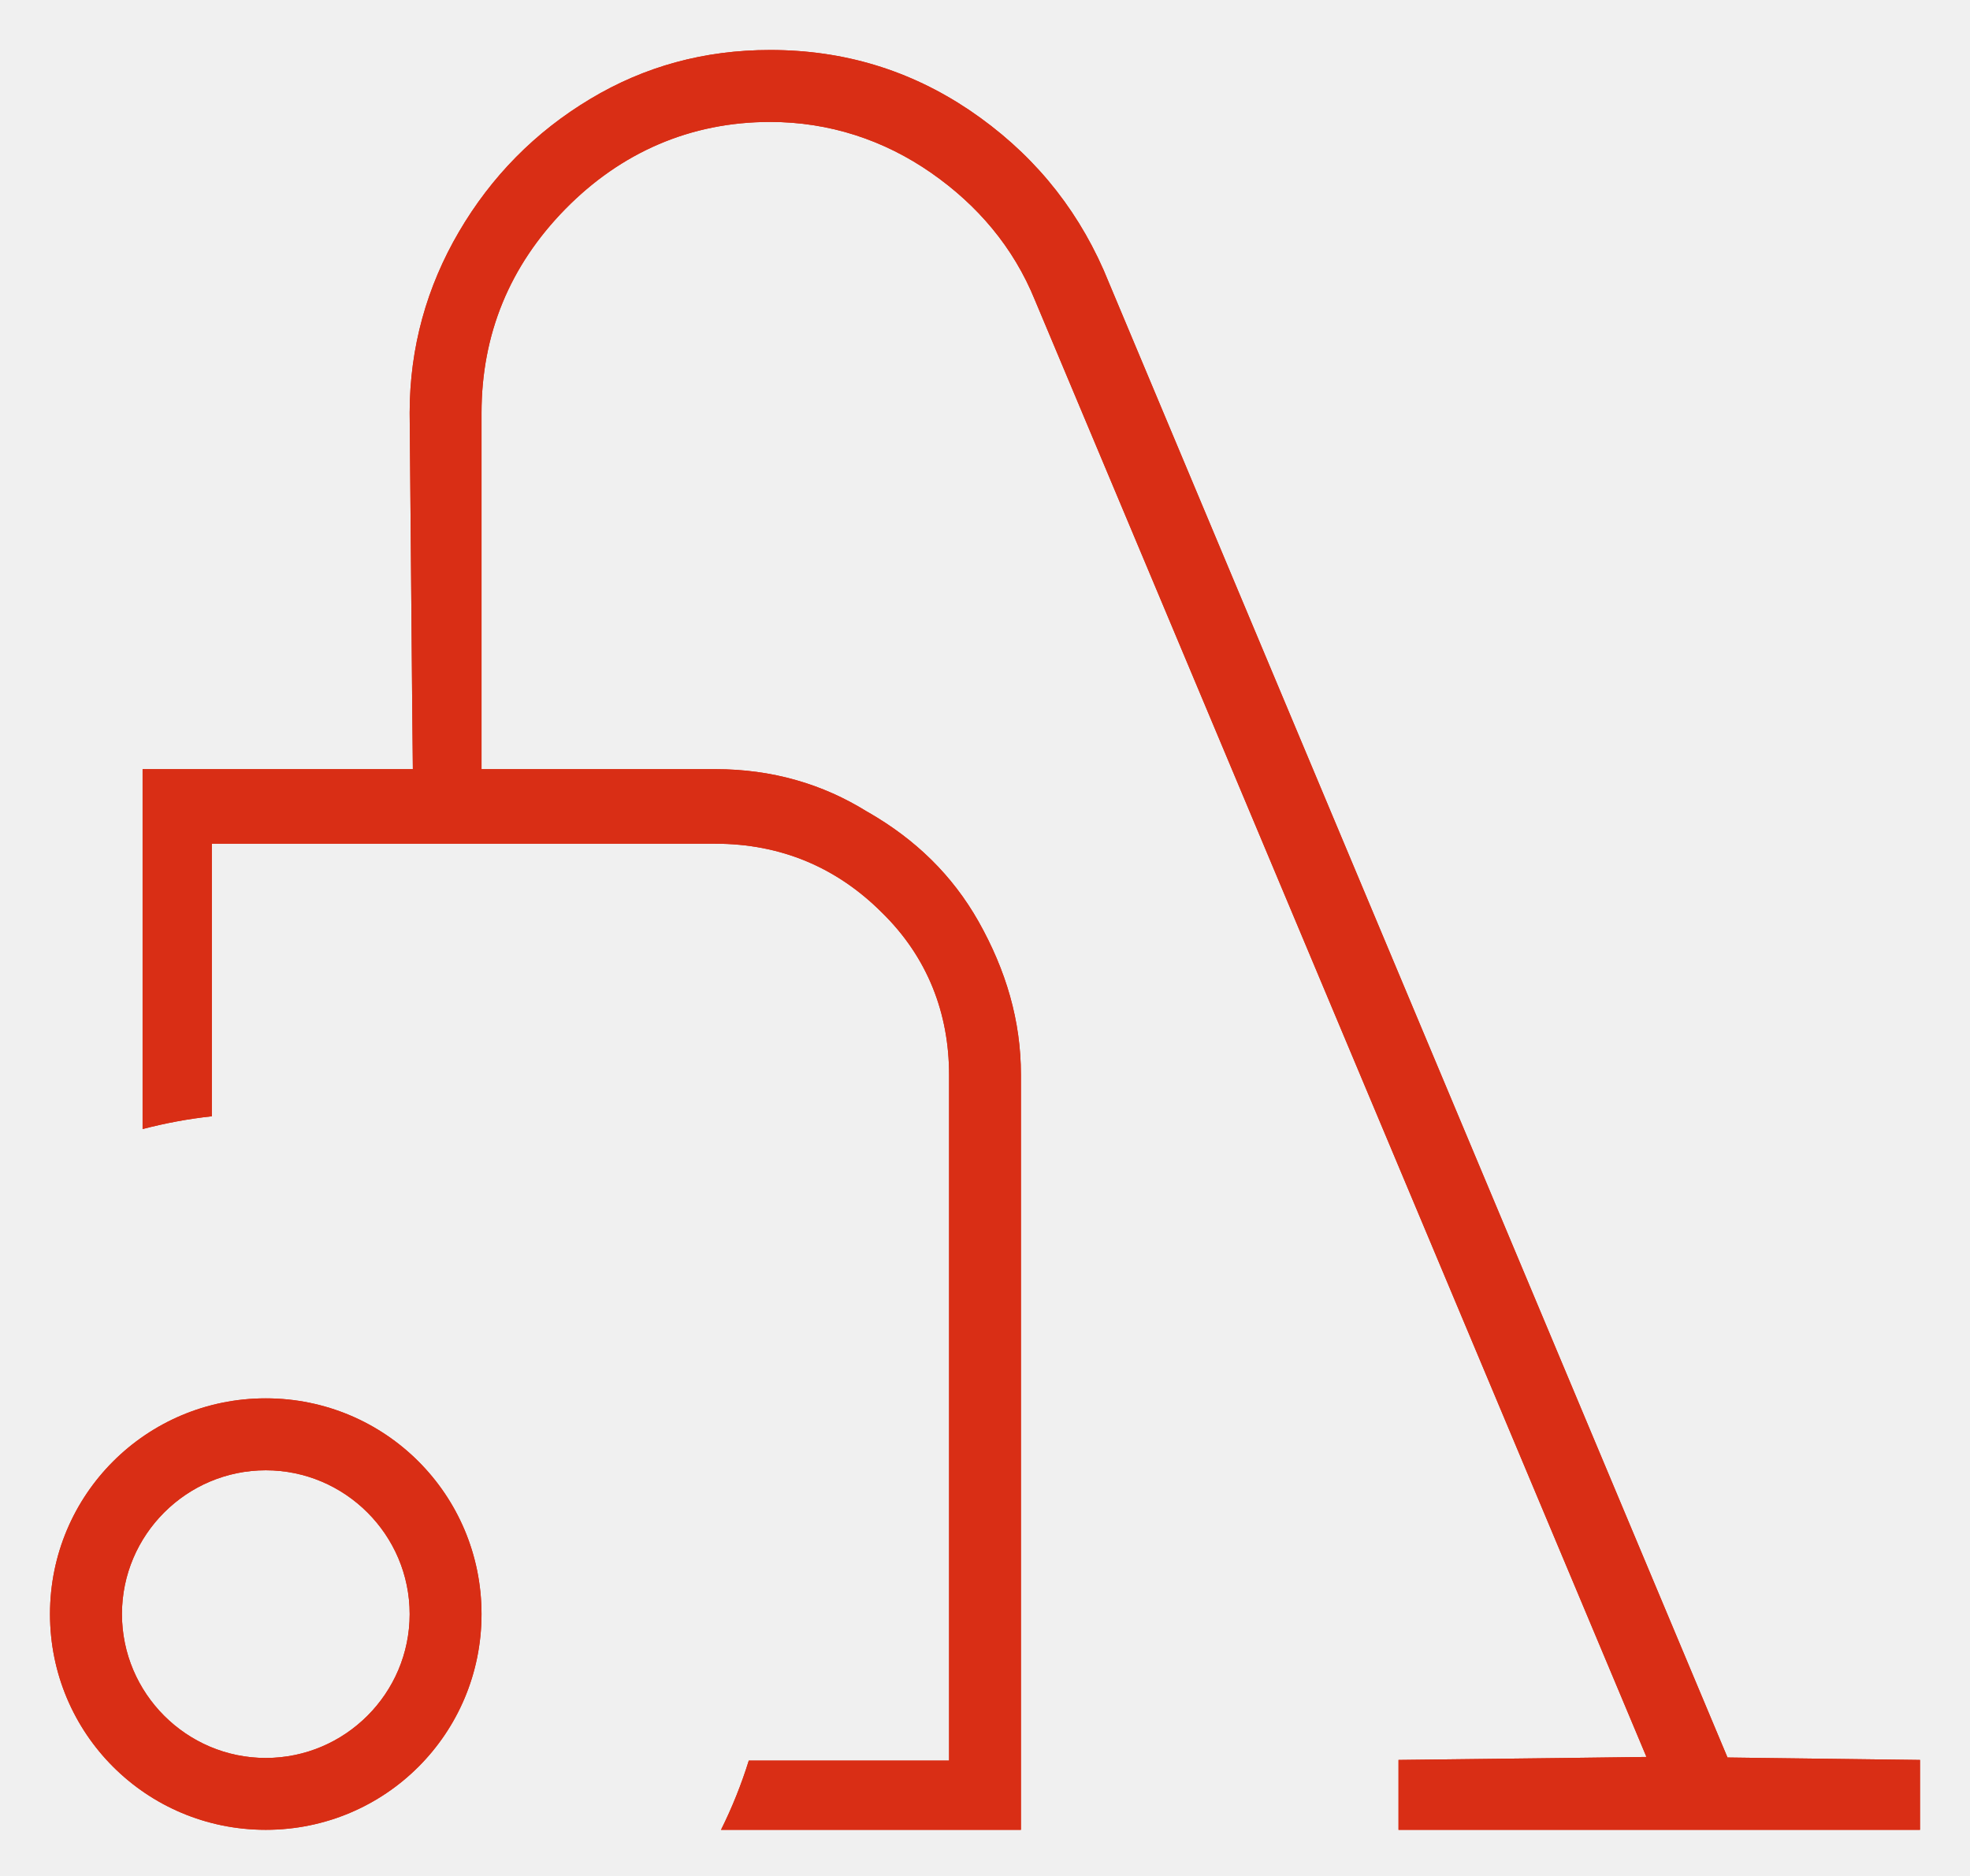
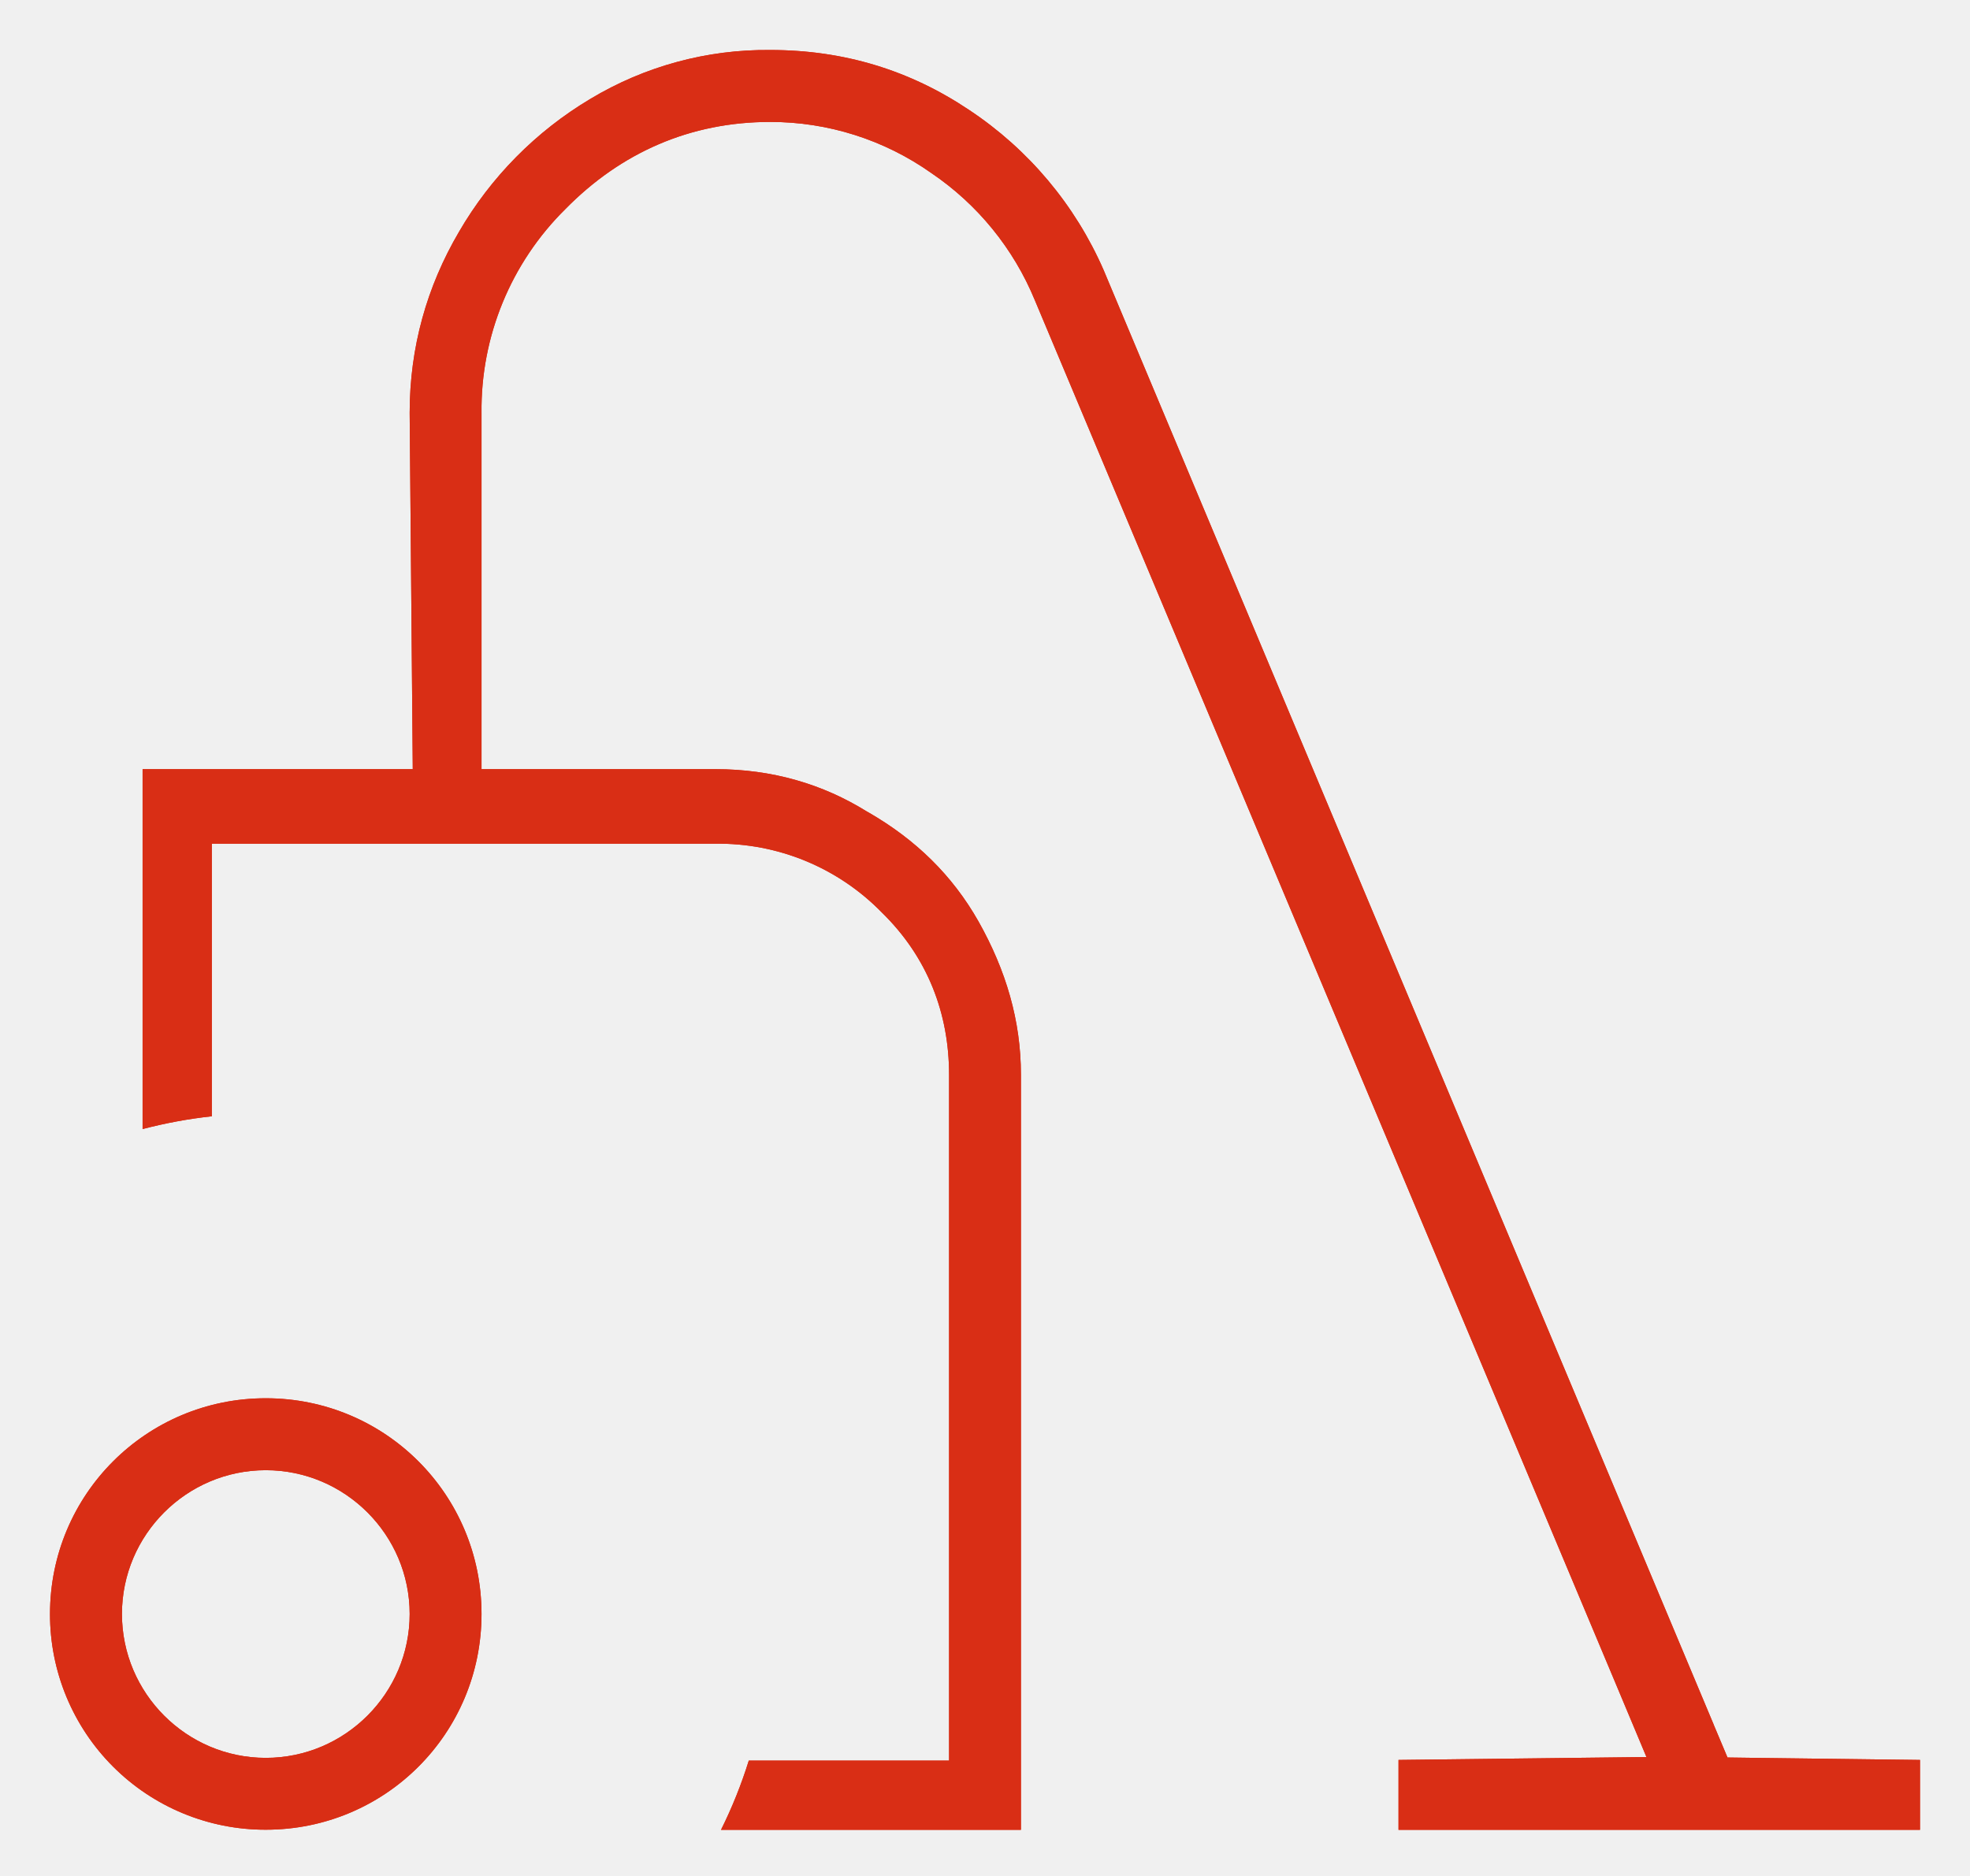
- <svg xmlns="http://www.w3.org/2000/svg" width="21" height="20" viewBox="0 0 21 20" fill="none">
-   <mask id="path-1-inside-1_1_7" fill="white">
-     <path d="M18.269 18.389L18.415 18.737L18.792 18.742L20.467 18.763V19.508H14.908V18.763L16.698 18.742L17.551 18.731L17.221 17.944L11.032 3.199C10.803 2.635 10.42 2.187 9.928 1.844C9.423 1.492 8.839 1.3 8.21 1.3C7.359 1.3 6.618 1.626 6.026 2.229C5.433 2.834 5.133 3.563 5.133 4.405V7.625V8.2H5.708H7.625C8.237 8.2 8.774 8.362 9.238 8.65L9.247 8.655L9.256 8.66C9.758 8.949 10.15 9.328 10.431 9.824C10.724 10.345 10.883 10.881 10.883 11.458V19.508H7.686C7.804 19.271 7.903 19.024 7.982 18.77H9.542H10.117V18.195V11.458C10.117 10.808 9.891 10.207 9.399 9.727C8.919 9.248 8.324 8.995 7.625 8.995H2.833H2.258V9.57V11.901C2.008 11.928 1.762 11.974 1.52 12.037V8.2H3.82H4.401L4.395 7.62L4.367 4.403C4.367 3.703 4.55 3.056 4.892 2.472C5.236 1.884 5.704 1.407 6.292 1.055C6.87 0.708 7.506 0.533 8.21 0.533C8.997 0.533 9.7 0.749 10.332 1.173C10.98 1.611 11.454 2.176 11.764 2.878L18.269 18.389ZM4.367 17.208C4.367 16.364 3.678 15.675 2.833 15.675C1.989 15.675 1.3 16.364 1.3 17.208C1.3 18.053 1.989 18.742 2.833 18.742C3.678 18.742 4.367 18.053 4.367 17.208ZM0.533 17.208C0.533 15.935 1.56 14.908 2.833 14.908C4.107 14.908 5.133 15.935 5.133 17.208C5.133 18.482 4.107 19.508 2.833 19.508C1.56 19.508 0.533 18.482 0.533 17.208Z" />
+ <svg xmlns="http://www.w3.org/2000/svg" width="21" height="20" fill="none">
+   <mask id="a" fill="#fff">
+     <path d="m18.269 18.39.146.347.377.005 1.675.021v.745h-5.559v-.745l1.79-.021.853-.01-.33-.788L11.031 3.2a3.03 3.03 0 0 0-1.103-1.355A2.97 2.97 0 0 0 8.21 1.3c-.851 0-1.592.326-2.184.93a3.005 3.005 0 0 0-.893 2.175V8.2h2.492c.612 0 1.149.162 1.613.45l.009.005.009.005c.502.289.894.668 1.175 1.164.293.521.452 1.057.452 1.634v8.05H7.686c.118-.237.217-.484.296-.738h2.135v-7.312c0-.65-.226-1.251-.718-1.731a2.432 2.432 0 0 0-1.774-.732H2.258V11.901c-.25.027-.496.073-.738.136V8.2H4.4l-.005-.58-.028-3.217c0-.7.183-1.347.525-1.93a3.971 3.971 0 0 1 1.4-1.418A3.647 3.647 0 0 1 8.21.533c.787 0 1.49.216 2.122.64a3.938 3.938 0 0 1 1.432 1.705l6.505 15.511ZM4.367 17.207c0-.844-.689-1.533-1.534-1.533-.844 0-1.533.689-1.533 1.533 0 .845.689 1.534 1.533 1.534.845 0 1.534-.689 1.534-1.534Zm-3.834 0c0-1.273 1.027-2.3 2.3-2.3 1.274 0 2.3 1.027 2.3 2.3 0 1.274-1.026 2.3-2.3 2.3a2.296 2.296 0 0 1-2.3-2.3Z" />
  </mask>
-   <path d="M18.269 18.389L18.415 18.737L18.792 18.742L20.467 18.763V19.508H14.908V18.763L16.698 18.742L17.551 18.731L17.221 17.944L11.032 3.199C10.803 2.635 10.42 2.187 9.928 1.844C9.423 1.492 8.839 1.3 8.21 1.3C7.359 1.3 6.618 1.626 6.026 2.229C5.433 2.834 5.133 3.563 5.133 4.405V7.625V8.2H5.708H7.625C8.237 8.2 8.774 8.362 9.238 8.65L9.247 8.655L9.256 8.66C9.758 8.949 10.15 9.328 10.431 9.824C10.724 10.345 10.883 10.881 10.883 11.458V19.508H7.686C7.804 19.271 7.903 19.024 7.982 18.77H9.542H10.117V18.195V11.458C10.117 10.808 9.891 10.207 9.399 9.727C8.919 9.248 8.324 8.995 7.625 8.995H2.833H2.258V9.57V11.901C2.008 11.928 1.762 11.974 1.52 12.037V8.2H3.82H4.401L4.395 7.62L4.367 4.403C4.367 3.703 4.55 3.056 4.892 2.472C5.236 1.884 5.704 1.407 6.292 1.055C6.87 0.708 7.506 0.533 8.21 0.533C8.997 0.533 9.7 0.749 10.332 1.173C10.98 1.611 11.454 2.176 11.764 2.878L18.269 18.389ZM4.367 17.208C4.367 16.364 3.678 15.675 2.833 15.675C1.989 15.675 1.3 16.364 1.3 17.208C1.3 18.053 1.989 18.742 2.833 18.742C3.678 18.742 4.367 18.053 4.367 17.208ZM0.533 17.208C0.533 15.935 1.56 14.908 2.833 14.908C4.107 14.908 5.133 15.935 5.133 17.208C5.133 18.482 4.107 19.508 2.833 19.508C1.56 19.508 0.533 18.482 0.533 17.208Z" fill="#D92E15" />
-   <path d="M18.269 18.389L17.162 18.853L17.162 18.853L18.269 18.389ZM18.415 18.737L17.308 19.201L17.613 19.927L18.399 19.937L18.415 18.737ZM18.792 18.742L18.776 19.942L18.776 19.942L18.792 18.742ZM20.467 18.763H21.667V17.578L20.482 17.563L20.467 18.763ZM20.467 19.508V20.708H21.667V19.508H20.467ZM14.908 19.508H13.708V20.708H14.908V19.508ZM14.908 18.763L14.894 17.564L13.708 17.578V18.763H14.908ZM16.698 18.742L16.712 19.942L16.712 19.942L16.698 18.742ZM17.551 18.731L17.566 19.931L19.348 19.909L18.658 18.267L17.551 18.731ZM17.221 17.944L16.114 18.409L16.114 18.409L17.221 17.944ZM11.032 3.199L9.92 3.65L9.922 3.657L9.925 3.663L11.032 3.199ZM9.928 1.844L9.242 2.828L9.242 2.828L9.928 1.844ZM6.026 2.229L5.169 1.389L5.169 1.389L6.026 2.229ZM5.133 8.2H3.933V9.4H5.133V8.2ZM9.238 8.65L9.874 7.633L9.871 7.631L9.238 8.65ZM9.247 8.655L8.611 9.673L8.633 9.687L8.655 9.7L9.247 8.655ZM9.256 8.66L9.853 7.62L9.847 7.616L9.256 8.66ZM10.431 9.824L11.476 9.234L11.476 9.234L10.431 9.824ZM10.883 19.508V20.708H12.083V19.508H10.883ZM7.686 19.508L6.611 18.975L5.752 20.708H7.686V19.508ZM7.982 18.77V17.57H7.099L6.837 18.413L7.982 18.77ZM10.117 18.77V19.97H11.317V18.77H10.117ZM9.399 9.727L8.552 10.576L8.561 10.585L9.399 9.727ZM2.258 8.995V7.795H1.058V8.995H2.258ZM2.258 11.901L2.388 13.094L3.458 12.978V11.901H2.258ZM1.52 12.037H0.32V13.59L1.823 13.198L1.52 12.037ZM1.52 8.2V7H0.32V8.2H1.52ZM4.401 8.2V9.4H5.611L5.601 8.189L4.401 8.2ZM4.395 7.62L5.595 7.609L5.595 7.609L4.395 7.62ZM4.367 4.403L3.167 4.402L3.167 4.413L4.367 4.403ZM4.892 2.472L5.927 3.079L5.927 3.079L4.892 2.472ZM6.292 1.055L6.909 2.084L6.909 2.084L6.292 1.055ZM10.332 1.173L11.004 0.179L11.001 0.177L10.332 1.173ZM11.764 2.878L12.87 2.414L12.866 2.404L12.861 2.394L11.764 2.878ZM17.162 18.853L17.308 19.201L19.521 18.273L19.375 17.925L17.162 18.853ZM18.399 19.937L18.776 19.942L18.807 17.542L18.43 17.537L18.399 19.937ZM18.776 19.942L20.451 19.963L20.482 17.563L18.807 17.542L18.776 19.942ZM19.267 18.763V19.508H21.667V18.763H19.267ZM20.467 18.308H14.908V20.708H20.467V18.308ZM16.108 19.508V18.763H13.708V19.508H16.108ZM14.923 19.963L16.712 19.942L16.683 17.542L14.894 17.564L14.923 19.963ZM16.712 19.942L17.566 19.931L17.537 17.531L16.683 17.542L16.712 19.942ZM18.658 18.267L18.327 17.48L16.114 18.409L16.445 19.196L18.658 18.267ZM18.328 17.48L12.138 2.734L9.925 3.663L16.114 18.409L18.328 17.48ZM12.143 2.747C11.818 1.945 11.274 1.32 10.615 0.86L9.242 2.828C9.565 3.054 9.788 3.326 9.92 3.65L12.143 2.747ZM10.615 0.86C9.915 0.372 9.092 0.1 8.21 0.1V2.5C8.585 2.5 8.931 2.612 9.242 2.828L10.615 0.86ZM8.21 0.1C7.023 0.1 5.978 0.565 5.169 1.389L6.883 3.07C7.259 2.686 7.695 2.5 8.21 2.5V0.1ZM5.169 1.389C4.358 2.216 3.933 3.246 3.933 4.405H6.333C6.333 3.88 6.508 3.452 6.883 3.07L5.169 1.389ZM3.933 4.405V7.625H6.333V4.405H3.933ZM3.933 7.625V8.2H6.333V7.625H3.933ZM5.133 9.4H5.708V7H5.133V9.4ZM5.708 9.4H7.625V7H5.708V9.4ZM7.625 9.4C8.014 9.4 8.332 9.5 8.606 9.67L9.871 7.631C9.216 7.224 8.46 7 7.625 7V9.4ZM8.603 9.668L8.611 9.673L9.883 7.638L9.874 7.633L8.603 9.668ZM8.655 9.7L8.664 9.704L9.847 7.616L9.839 7.611L8.655 9.7ZM8.658 9.701C8.991 9.892 9.22 10.121 9.386 10.414L11.476 9.234C11.08 8.534 10.526 8.006 9.853 7.62L8.658 9.701ZM9.386 10.414C9.593 10.781 9.683 11.116 9.683 11.458H12.083C12.083 10.646 11.856 9.909 11.476 9.234L9.386 10.414ZM9.683 11.458V19.508H12.083V11.458H9.683ZM10.883 18.308H7.686V20.708H10.883V18.308ZM8.761 20.041C8.907 19.747 9.029 19.442 9.127 19.128L6.837 18.413C6.776 18.606 6.701 18.794 6.611 18.975L8.761 20.041ZM7.982 19.97H9.542V17.57H7.982V19.97ZM9.542 19.97H10.117V17.57H9.542V19.97ZM11.317 18.77V18.195H8.917V18.77H11.317ZM11.317 18.195V11.458H8.917V18.195H11.317ZM11.317 11.458C11.317 10.511 10.978 9.591 10.238 8.868L8.561 10.585C8.803 10.822 8.917 11.106 8.917 11.458H11.317ZM10.247 8.877C9.543 8.175 8.643 7.795 7.625 7.795V10.195C8.004 10.195 8.295 10.32 8.552 10.576L10.247 8.877ZM7.625 7.795H2.833V10.195H7.625V7.795ZM2.833 7.795H2.258V10.195H2.833V7.795ZM1.058 8.995V9.57H3.458V8.995H1.058ZM1.058 9.57V11.901H3.458V9.57H1.058ZM2.129 10.708C1.821 10.742 1.517 10.797 1.218 10.876L1.823 13.198C2.008 13.15 2.196 13.115 2.388 13.094L2.129 10.708ZM2.72 12.037V8.2H0.32V12.037H2.72ZM1.52 9.4H3.82V7H1.52V9.4ZM3.82 9.4H4.401V7H3.82V9.4ZM5.601 8.189L5.595 7.609L3.195 7.631L3.201 8.211L5.601 8.189ZM5.595 7.609L5.567 4.392L3.167 4.413L3.195 7.631L5.595 7.609ZM5.567 4.403C5.567 3.921 5.69 3.483 5.927 3.079L3.856 1.866C3.409 2.63 3.167 3.485 3.167 4.402L5.567 4.403ZM5.927 3.079C6.171 2.662 6.496 2.332 6.909 2.084L5.674 0.026C4.913 0.483 4.301 1.106 3.856 1.866L5.927 3.079ZM6.909 2.084C7.296 1.852 7.717 1.733 8.21 1.733V-0.667C7.295 -0.667 6.445 -0.436 5.674 0.026L6.909 2.084ZM8.21 1.733C8.761 1.733 9.231 1.879 9.664 2.17L11.001 0.177C10.169 -0.381 9.233 -0.667 8.21 -0.667V1.733ZM9.661 2.168C10.123 2.48 10.448 2.871 10.666 3.363L12.861 2.394C12.459 1.482 11.836 0.741 11.004 0.179L9.661 2.168ZM10.657 3.343L17.162 18.853L19.375 17.925L12.87 2.414L10.657 3.343ZM5.567 17.208C5.567 15.701 4.341 14.475 2.833 14.475V16.875C3.015 16.875 3.167 17.026 3.167 17.208H5.567ZM2.833 14.475C1.326 14.475 0.1 15.701 0.1 17.208H2.5C2.5 17.026 2.651 16.875 2.833 16.875V14.475ZM0.1 17.208C0.1 18.716 1.326 19.942 2.833 19.942V17.542C2.651 17.542 2.5 17.39 2.5 17.208H0.1ZM2.833 19.942C4.341 19.942 5.567 18.716 5.567 17.208H3.167C3.167 17.39 3.015 17.542 2.833 17.542V19.942ZM1.733 17.208C1.733 16.598 2.223 16.108 2.833 16.108V13.708C0.897 13.708 -0.667 15.272 -0.667 17.208H1.733ZM2.833 16.108C3.444 16.108 3.933 16.598 3.933 17.208H6.333C6.333 15.272 4.769 13.708 2.833 13.708V16.108ZM3.933 17.208C3.933 17.819 3.444 18.308 2.833 18.308V20.708C4.769 20.708 6.333 19.144 6.333 17.208H3.933ZM2.833 18.308C2.223 18.308 1.733 17.819 1.733 17.208H-0.667C-0.667 19.144 0.897 20.708 2.833 20.708V18.308Z" fill="#D92E15" mask="url(#path-1-inside-1_1_7)" />
+   <path d="m18.269 18.39.146.347.377.005 1.675.021v.745h-5.559v-.745l1.79-.021.853-.01-.33-.788L11.031 3.2a3.03 3.03 0 0 0-1.103-1.355A2.97 2.97 0 0 0 8.21 1.3c-.851 0-1.592.326-2.184.93a3.005 3.005 0 0 0-.893 2.175V8.2h2.492c.612 0 1.149.162 1.613.45l.009.005.009.005c.502.289.894.668 1.175 1.164.293.521.452 1.057.452 1.634v8.05H7.686c.118-.237.217-.484.296-.738h2.135v-7.312c0-.65-.226-1.251-.718-1.731a2.432 2.432 0 0 0-1.774-.732H2.258V11.901c-.25.027-.496.073-.738.136V8.2H4.4l-.005-.58-.028-3.217c0-.7.183-1.347.525-1.93a3.971 3.971 0 0 1 1.4-1.418A3.647 3.647 0 0 1 8.21.533c.787 0 1.49.216 2.122.64a3.938 3.938 0 0 1 1.432 1.705l6.505 15.511ZM4.367 17.207c0-.844-.689-1.533-1.534-1.533-.844 0-1.533.689-1.533 1.533 0 .845.689 1.534 1.533 1.534.845 0 1.534-.689 1.534-1.534Zm-3.834 0c0-1.273 1.027-2.3 2.3-2.3 1.274 0 2.3 1.027 2.3 2.3 0 1.274-1.026 2.3-2.3 2.3a2.296 2.296 0 0 1-2.3-2.3Z" fill="#D92E15" />
+   <path d="m18.269 18.39-1.107.463 1.107-.464Zm.146.347-1.107.464.305.726.786.01.016-1.2Zm.377.005-.016 1.2.016-1.2Zm1.675.021h1.2v-1.185l-1.185-.015-.015 1.2Zm0 .745v1.2h1.2v-1.2h-1.2Zm-5.559 0h-1.2v1.2h1.2v-1.2Zm0-.745-.014-1.2-1.186.015v1.185h1.2Zm1.79-.021.014 1.2-.014-1.2Zm.853-.01.015 1.2 1.782-.023-.69-1.642-1.107.464Zm-.33-.788-1.107.465 1.107-.465ZM11.031 3.2 9.92 3.65l.002.007.003.006 1.107-.464ZM9.929 1.844l-.686.984.686-.984Zm-3.902.385-.857-.84.857.84ZM5.133 8.2h-1.2v1.2h1.2V8.2Zm4.105.45.636-1.017-.003-.002-.633 1.02Zm.009.005L8.61 9.673l.022.014.022.013.592-1.045Zm.009.005.597-1.04-.006-.004-.591 1.044Zm1.175 1.164 1.045-.59-1.046.59Zm.452 9.684v1.2h1.2v-1.2h-1.2Zm-3.197 0-1.075-.533-.86 1.733h1.935v-1.2Zm.296-.738v-1.2h-.883l-.262.843 1.145.357Zm2.135 0v1.2h1.2v-1.2h-1.2Zm-.718-9.043-.847.85.009.008.838-.858Zm-7.14-.732v-1.2h-1.2v1.2h1.2Zm0 2.906.129 1.193 1.07-.116v-1.077h-1.2Zm-.739.136H.32v1.553l1.503-.392-.303-1.161Zm0-3.837V7H.32v1.2h1.2Zm2.88 0v1.2h1.211l-.01-1.21-1.2.01Zm-.005-.58 1.2-.01-1.2.01Zm-.028-3.217-1.2-.001v.011l1.2-.01Zm.525-1.93 1.035.606-1.035-.607Zm1.4-1.418.617 1.03-.617-1.03Zm4.04.118.672-.994-.003-.002-.669.996Zm1.432 1.705 1.107-.464-.005-.01-.005-.01-1.097.484Zm5.398 15.975.146.348 2.213-.928-.146-.348-2.213.928Zm1.237 1.084.377.005.031-2.4-.377-.005-.03 2.4Zm.377.005 1.675.021.031-2.4-1.675-.021-.03 2.4Zm.49-1.179v.745h2.4v-.745h-2.4Zm1.2-.455h-5.558v2.4h5.559v-2.4Zm-4.358 1.2v-.745h-2.4v.745h2.4Zm-1.185.455 1.79-.021-.03-2.4-1.79.021.03 2.4Zm1.79-.021.853-.01-.03-2.4-.853.01.03 2.4Zm1.945-1.675-.33-.787-2.213.929.33.787 2.213-.93Zm-.33-.787-6.19-14.746-2.213.93 6.19 14.745 2.213-.93ZM12.143 2.747A4.228 4.228 0 0 0 10.614.86L9.243 2.828c.323.226.546.498.678.822l2.223-.903ZM10.614.86A4.17 4.17 0 0 0 8.21.1v2.4c.375 0 .72.112 1.032.328L10.615.86ZM8.21.1C7.023.1 5.978.565 5.17 1.39l1.713 1.68c.376-.384.812-.57 1.327-.57V.1ZM5.17 1.39a4.204 4.204 0 0 0-1.237 3.015h2.4c0-.525.175-.953.55-1.335L5.169 1.39ZM3.932 4.404v3.22h2.4v-3.22h-2.4Zm0 3.22V8.2h2.4v-.575h-2.4Zm1.2 1.775h.575V7h-.575v2.4Zm.575 0h1.917V7H5.708v2.4Zm1.917 0c.389 0 .707.1.98.27l1.266-2.04A4.204 4.204 0 0 0 7.625 7v2.4Zm.978.268.008.005 1.272-2.035-.009-.005-1.271 2.035Zm.052.032.009.004 1.183-2.088-.008-.005L8.655 9.7Zm.003.001c.333.19.562.42.728.713l2.09-1.18A4.251 4.251 0 0 0 9.853 7.62L8.658 9.7Zm.728.713c.207.367.297.702.297 1.044h2.4c0-.812-.227-1.55-.607-2.224l-2.09 1.18Zm.297 1.044v8.05h2.4v-8.05h-2.4Zm1.2 6.85H7.686v2.4h3.197v-2.4Zm-2.122 1.733c.146-.294.268-.6.366-.913l-2.29-.715c-.06.193-.136.381-.226.562l2.15 1.066Zm-.779-.07h1.56v-2.4h-1.56v2.4Zm1.56 0h.575v-2.4h-.575v2.4Zm1.775-1.2v-.576h-2.4v.575h2.4Zm0-.576v-6.737h-2.4v6.737h2.4Zm0-6.737c0-.947-.34-1.867-1.079-2.59l-1.677 1.717c.242.237.356.521.356.873h2.4Zm-1.07-2.581a3.631 3.631 0 0 0-2.622-1.082v2.4c.379 0 .67.125.927.381l1.695-1.699ZM7.625 7.795H2.833v2.4h4.792v-2.4Zm-4.792 0h-.575v2.4h.575v-2.4Zm-1.775 1.2v.575h2.4v-.575h-2.4Zm0 .575v2.331h2.4v-2.33h-2.4Zm1.07 1.138a6.3 6.3 0 0 0-.91.168l.605 2.322c.185-.048.373-.083.565-.104l-.26-2.386Zm.592 1.329V8.2H.32v3.837h2.4ZM1.52 9.4h2.3V7h-2.3v2.4Zm2.3 0h.58V7h-.58v2.4ZM5.6 8.19l-.005-.58-2.4.02.006.58 2.4-.02Zm-.005-.58-.028-3.218-2.4.021.028 3.218 2.4-.022Zm-.028-3.207c0-.482.123-.92.36-1.324l-2.07-1.213a4.972 4.972 0 0 0-.69 2.536l2.4.001Zm.36-1.324c.244-.417.57-.747.982-.995L5.674.026a5.17 5.17 0 0 0-1.818 1.84l2.071 1.213Zm.982-.995c.387-.232.808-.35 1.3-.35v-2.4c-.914 0-1.764.23-2.535.692L6.91 2.084Zm1.3-.35c.552 0 1.022.145 1.455.436L11 .177A4.917 4.917 0 0 0 8.21-.667v2.4Zm1.452.434c.462.312.787.703 1.005 1.195l2.195-.97A5.136 5.136 0 0 0 11.005.18L9.661 2.168Zm.996 1.175 6.505 15.51 2.213-.928-6.505-15.51-2.213.928Zm-5.09 13.865a2.736 2.736 0 0 0-2.734-2.733v2.4c.182 0 .334.151.334.333h2.4Zm-2.734-2.733A2.736 2.736 0 0 0 .1 17.208h2.4c0-.182.151-.333.333-.333v-2.4ZM.1 17.208a2.736 2.736 0 0 0 2.733 2.734v-2.4a.336.336 0 0 1-.333-.334H.1Zm2.733 2.734a2.736 2.736 0 0 0 2.734-2.734h-2.4a.336.336 0 0 1-.334.334v2.4Zm-1.1-2.734c0-.61.49-1.1 1.1-1.1v-2.4a3.496 3.496 0 0 0-3.5 3.5h2.4Zm1.1-1.1c.61 0 1.1.49 1.1 1.1h2.4c0-1.936-1.564-3.5-3.5-3.5v2.4Zm1.1 1.1c0 .61-.49 1.1-1.1 1.1v2.4c1.936 0 3.5-1.564 3.5-3.5h-2.4Zm-1.1 1.1c-.61 0-1.1-.49-1.1-1.1h-2.4c0 1.936 1.564 3.5 3.5 3.5v-2.4Z" fill="#D92E15" mask="url(#a)" />
</svg>
